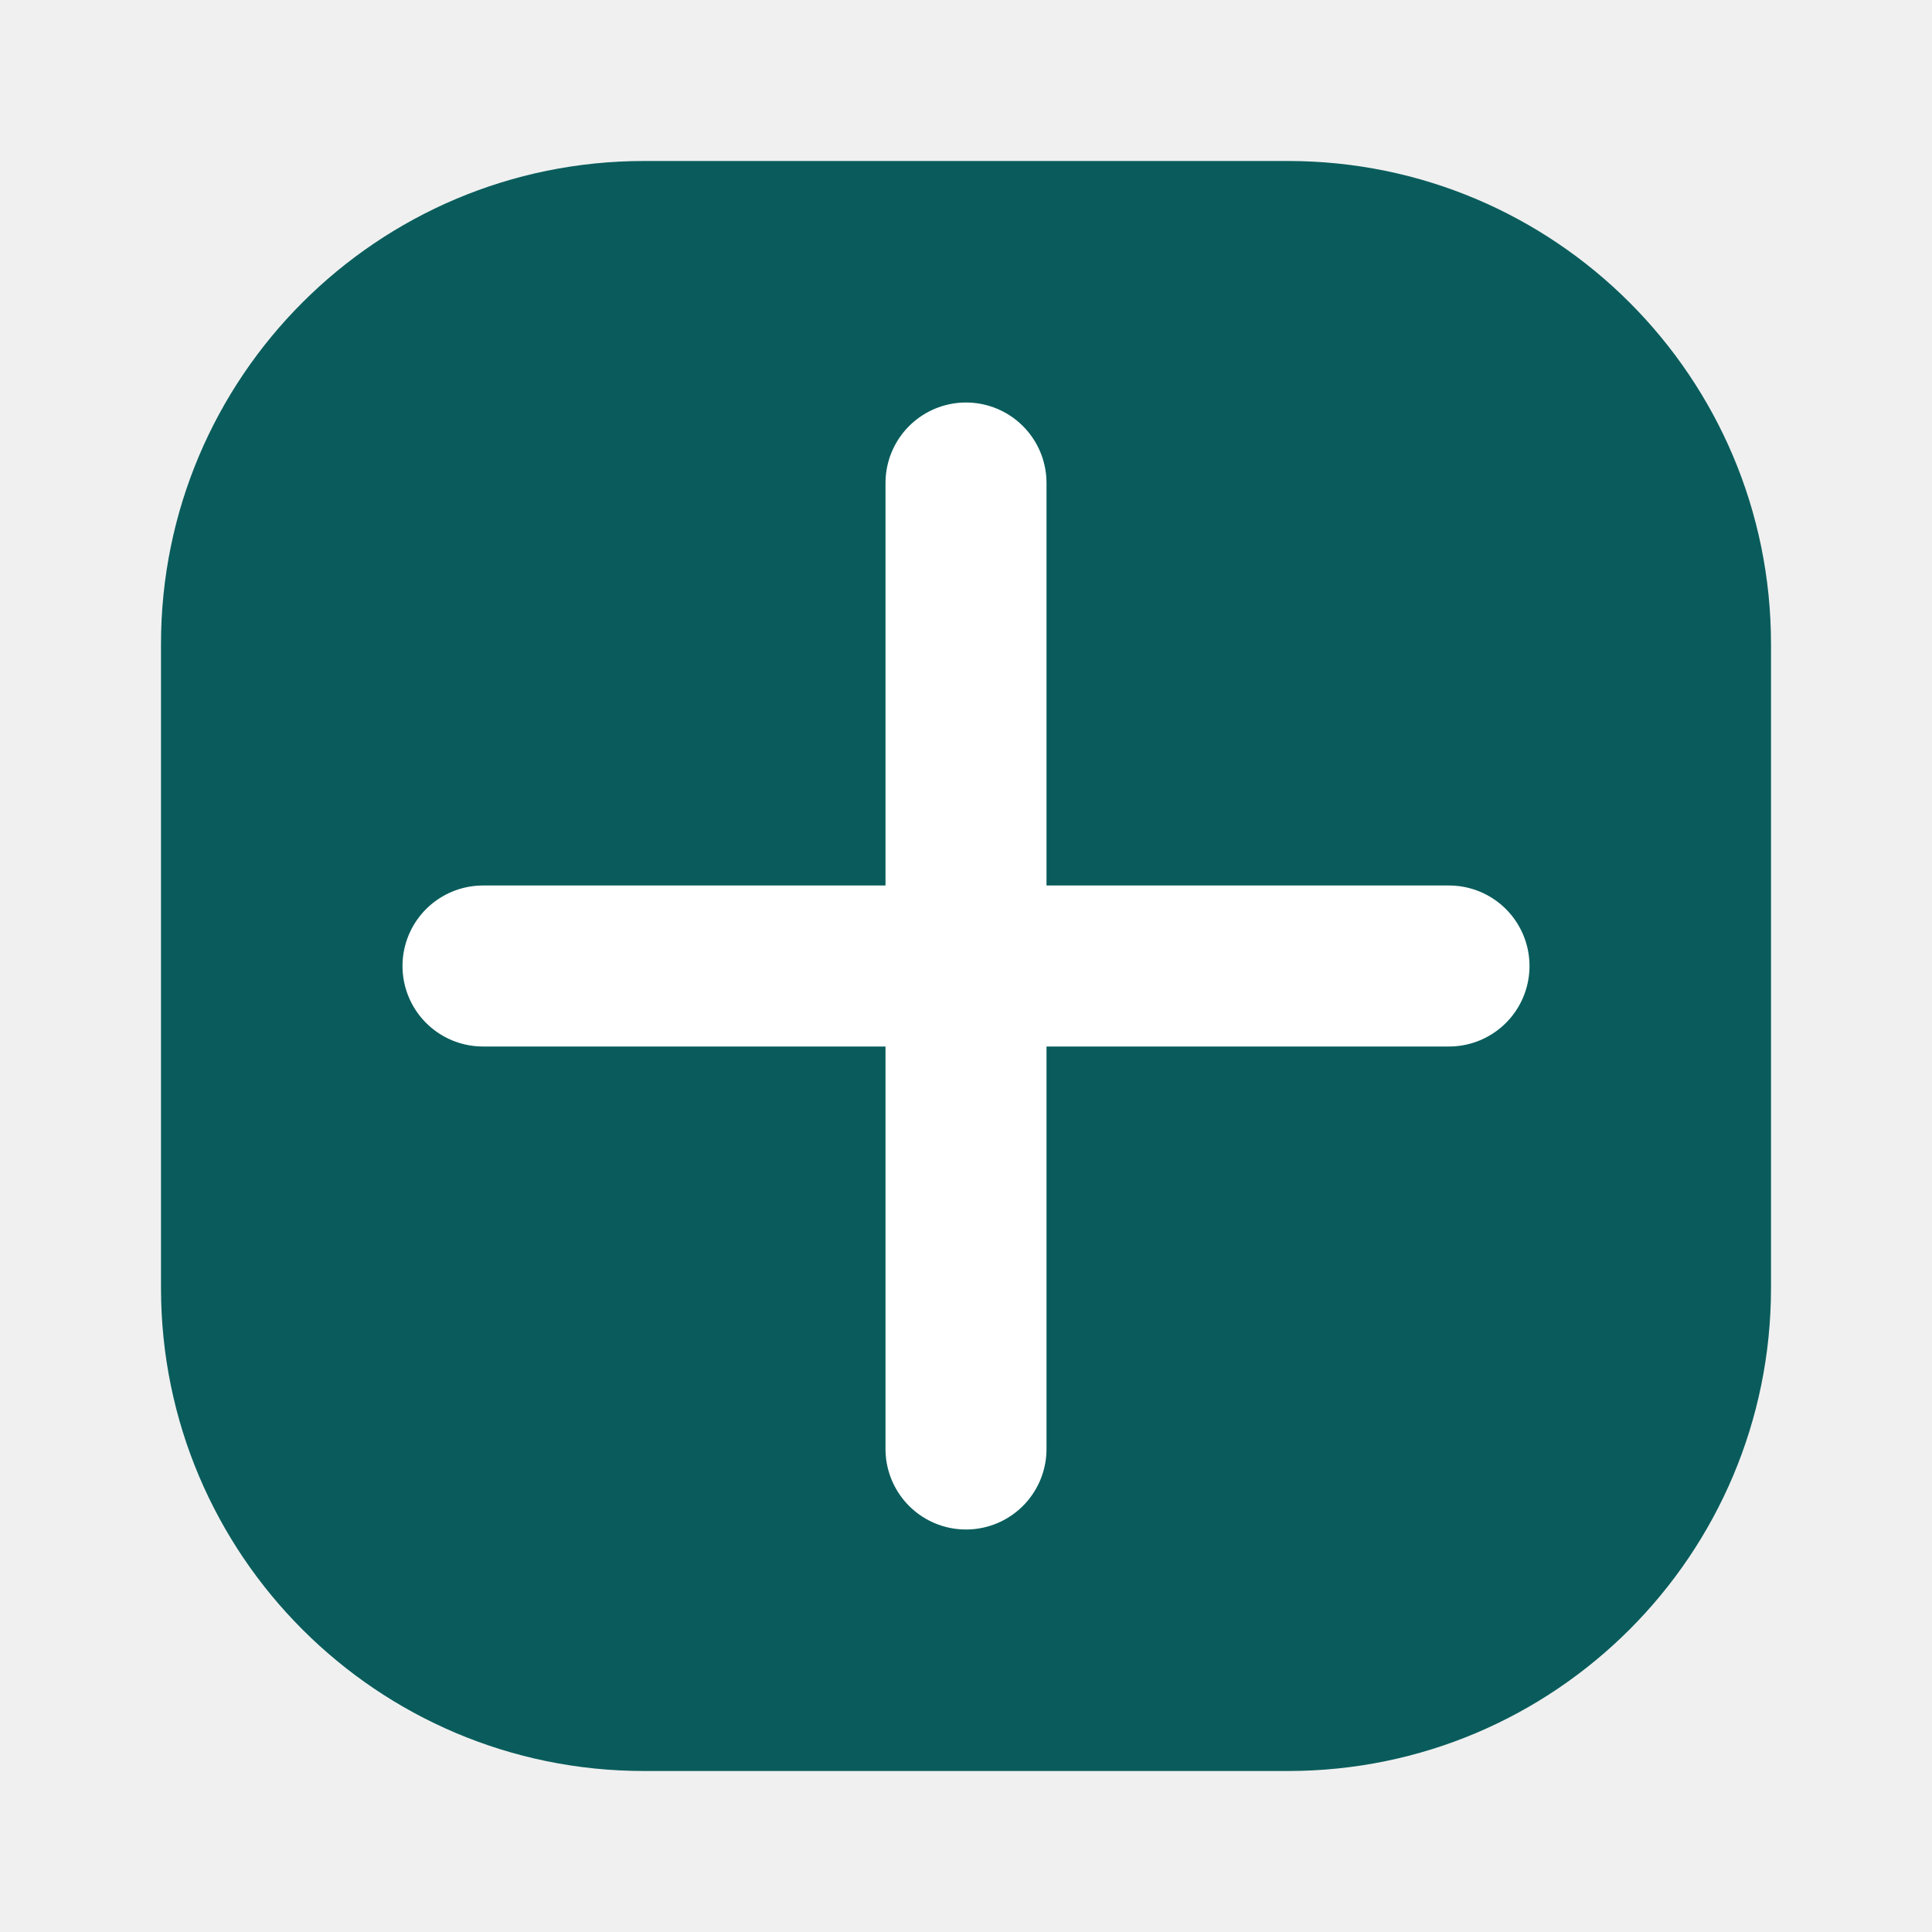
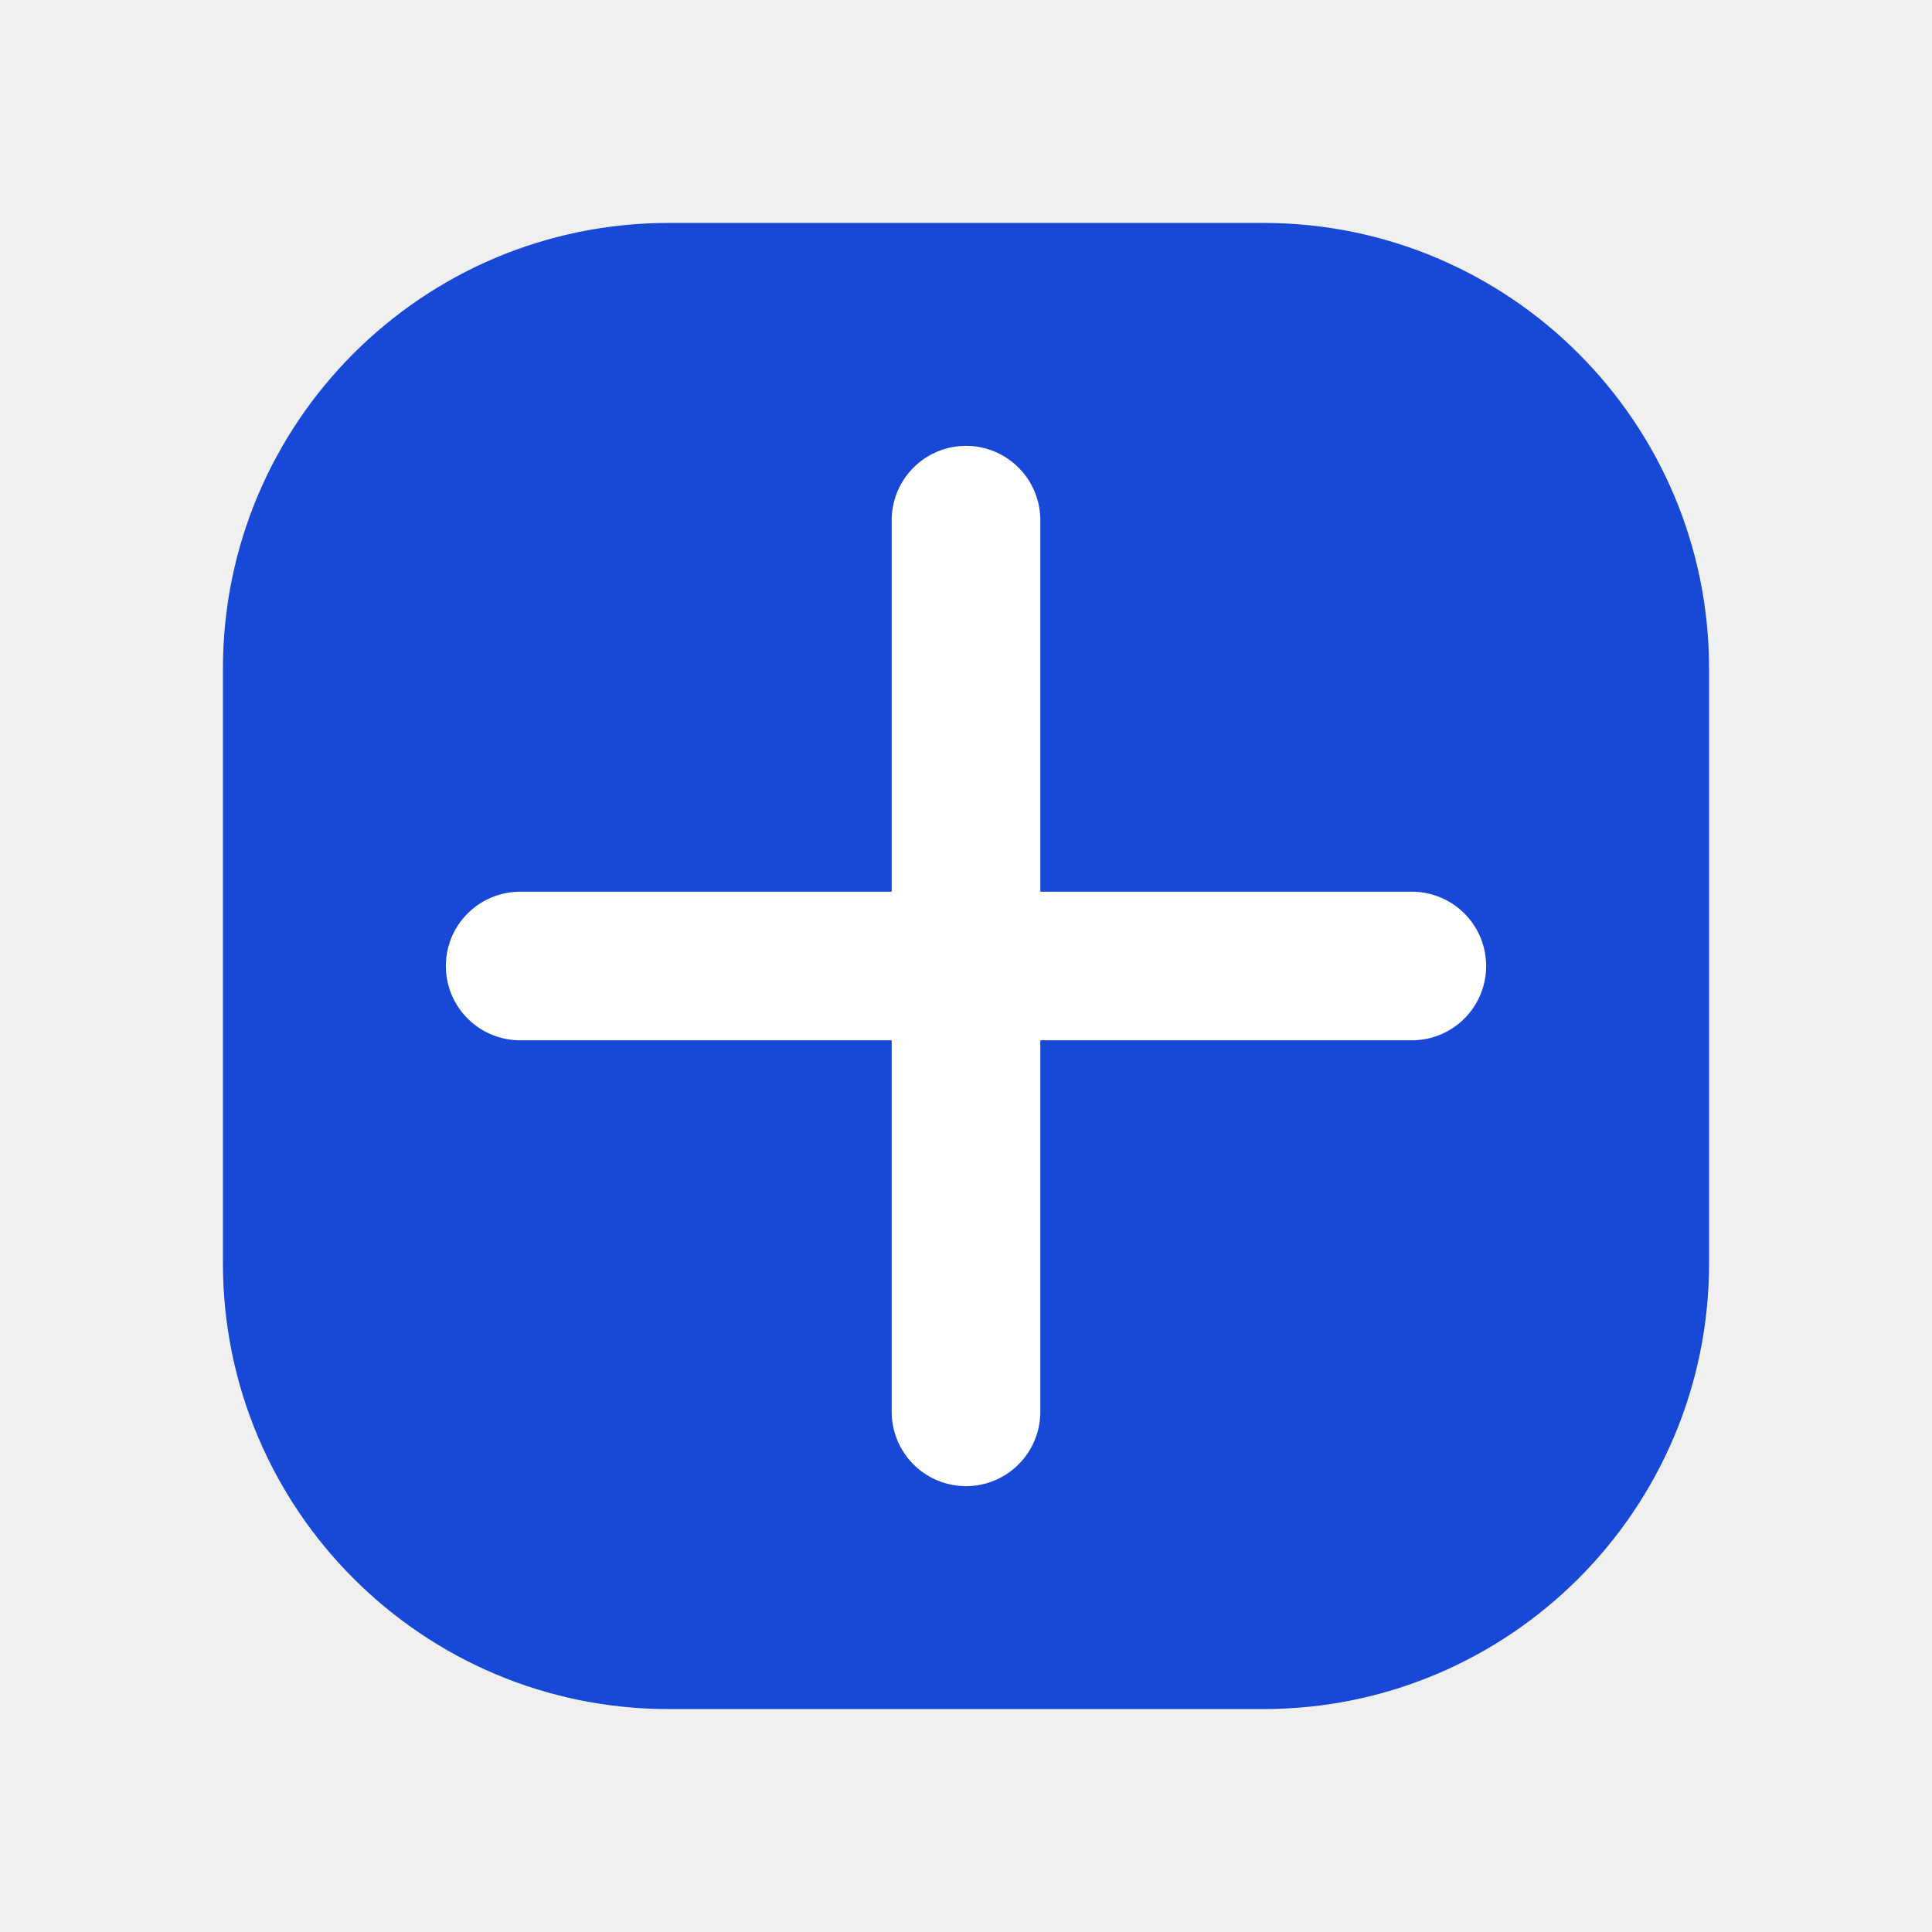
- <svg xmlns="http://www.w3.org/2000/svg" viewBox="0 0 24 24" fill="none">
-   <rect x="2" y="2" width="20" height="20" rx="6" fill="#0a5c5c" />
-   <path d="M12 6v12M6 12h12" stroke="#fff" stroke-width="2" stroke-linecap="round" />
+ <svg xmlns="http://www.w3.org/2000/svg" viewBox="0 0 26 26" fill="none">
+   <rect x="3" y="3" width="20" height="20" rx="6" fill="#1849d6" />
+   <path d="M13 7v12M7 13h12" stroke="#fff" stroke-width="2" stroke-linecap="round" />
</svg>
